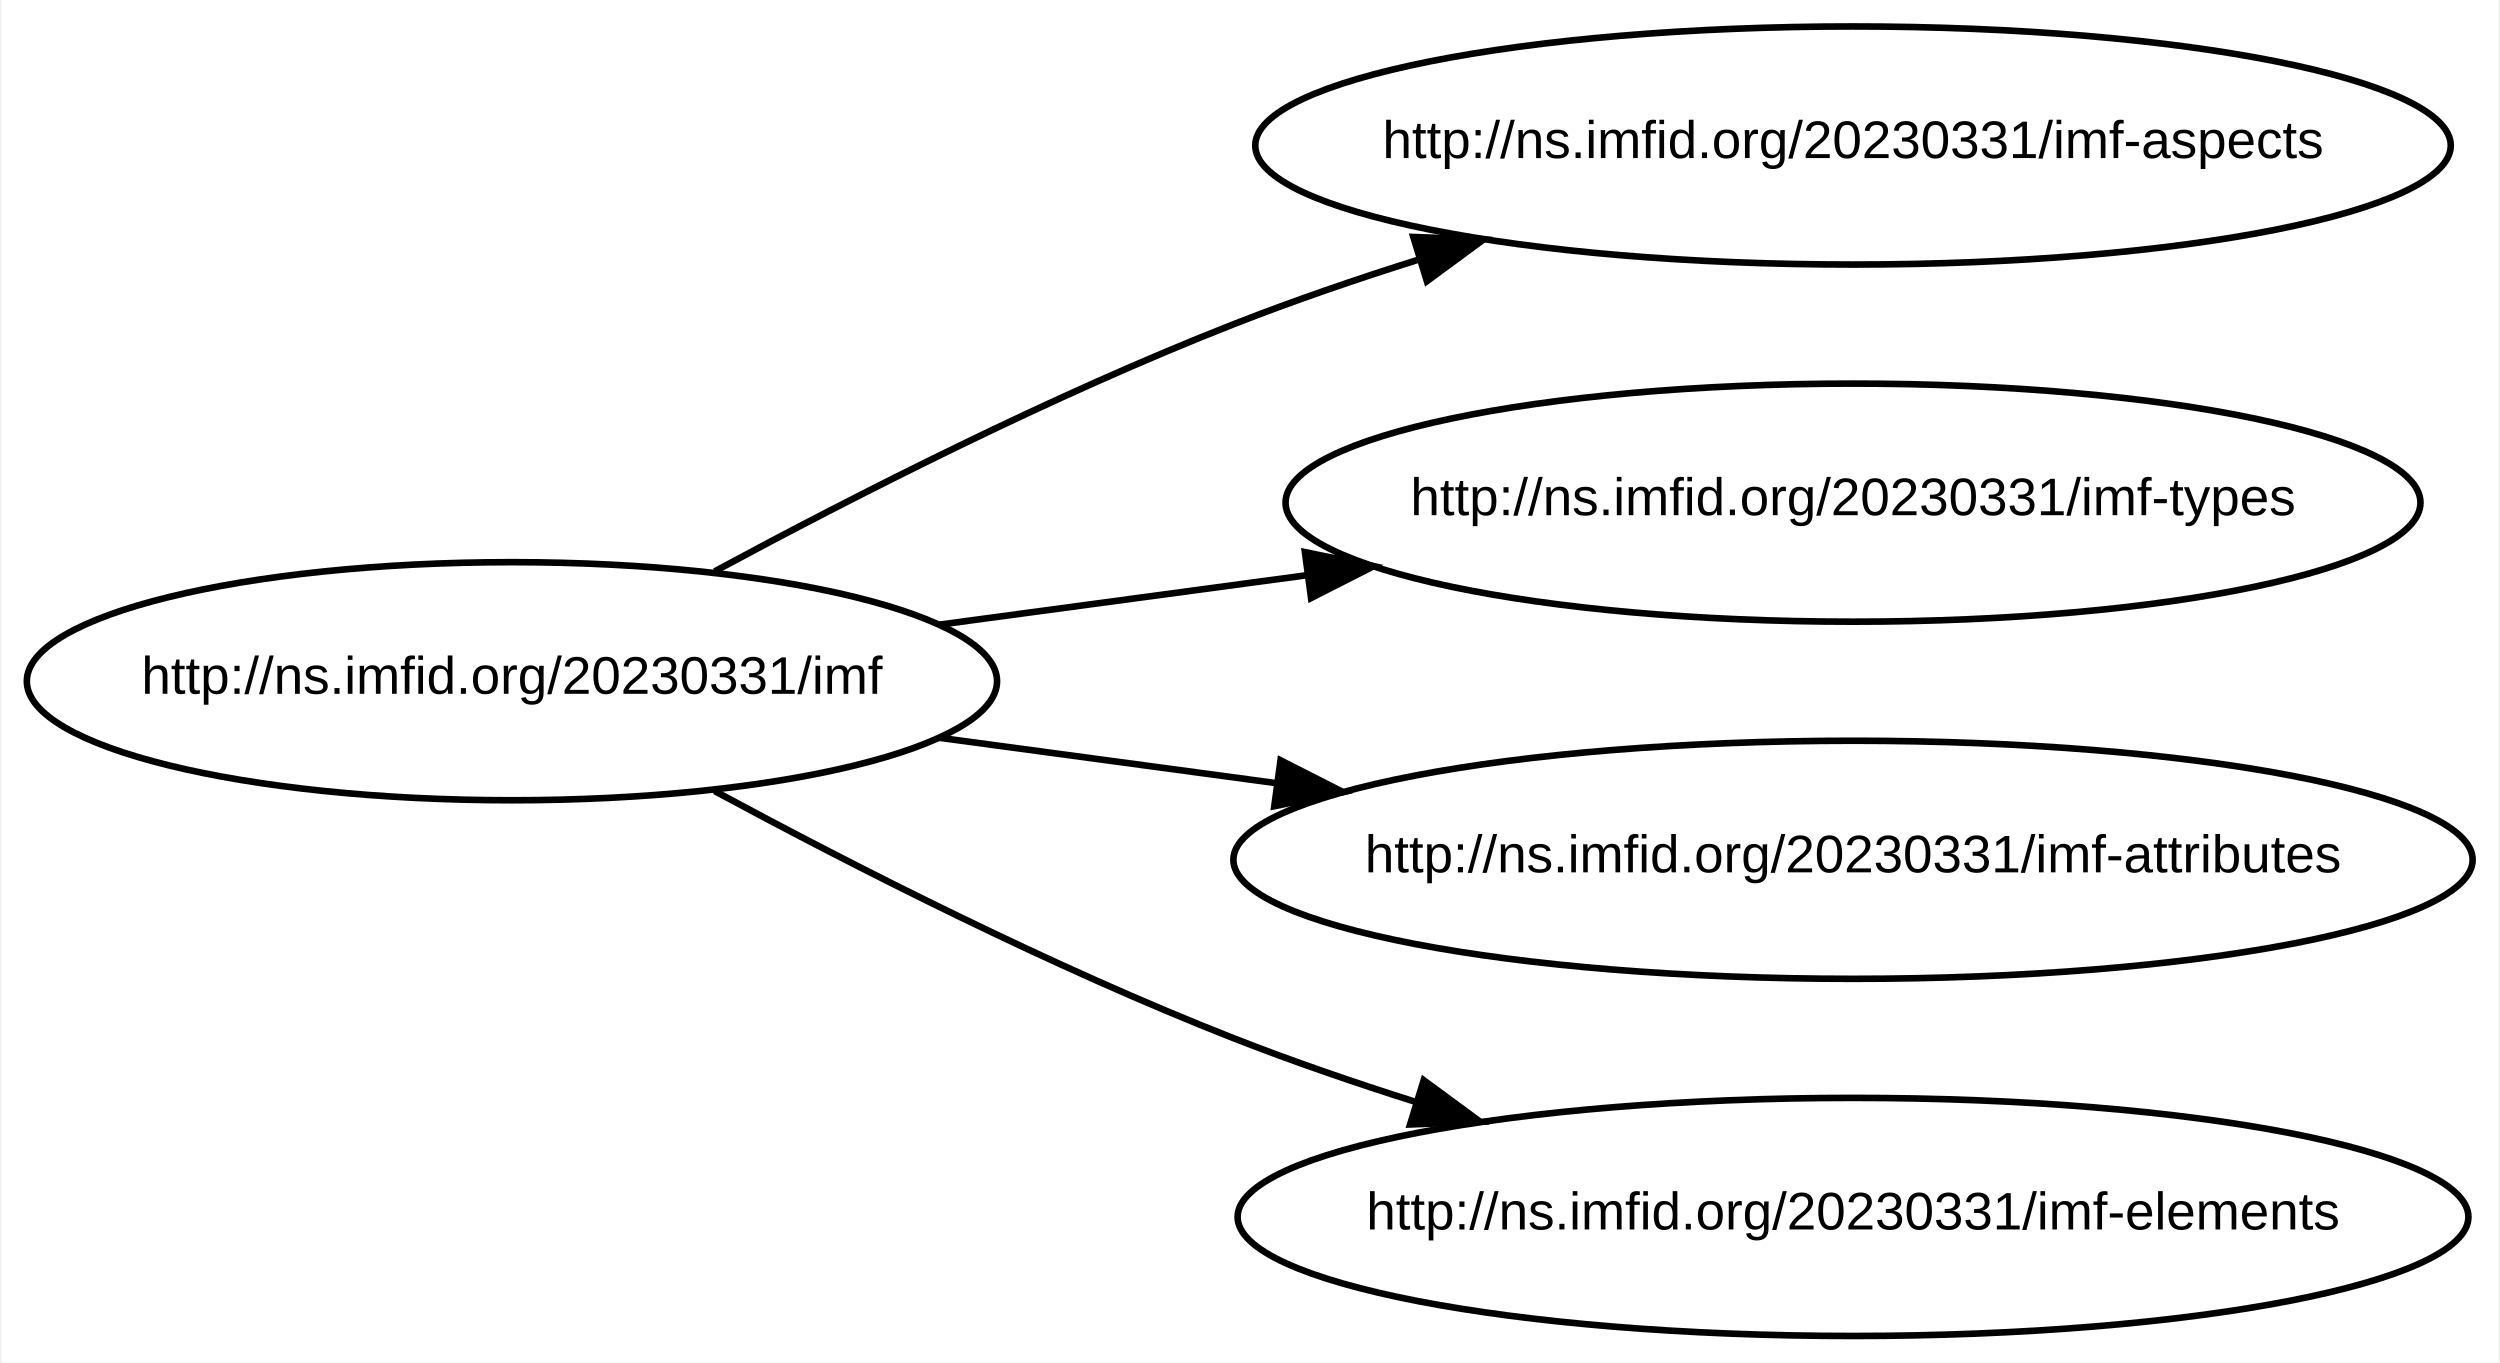
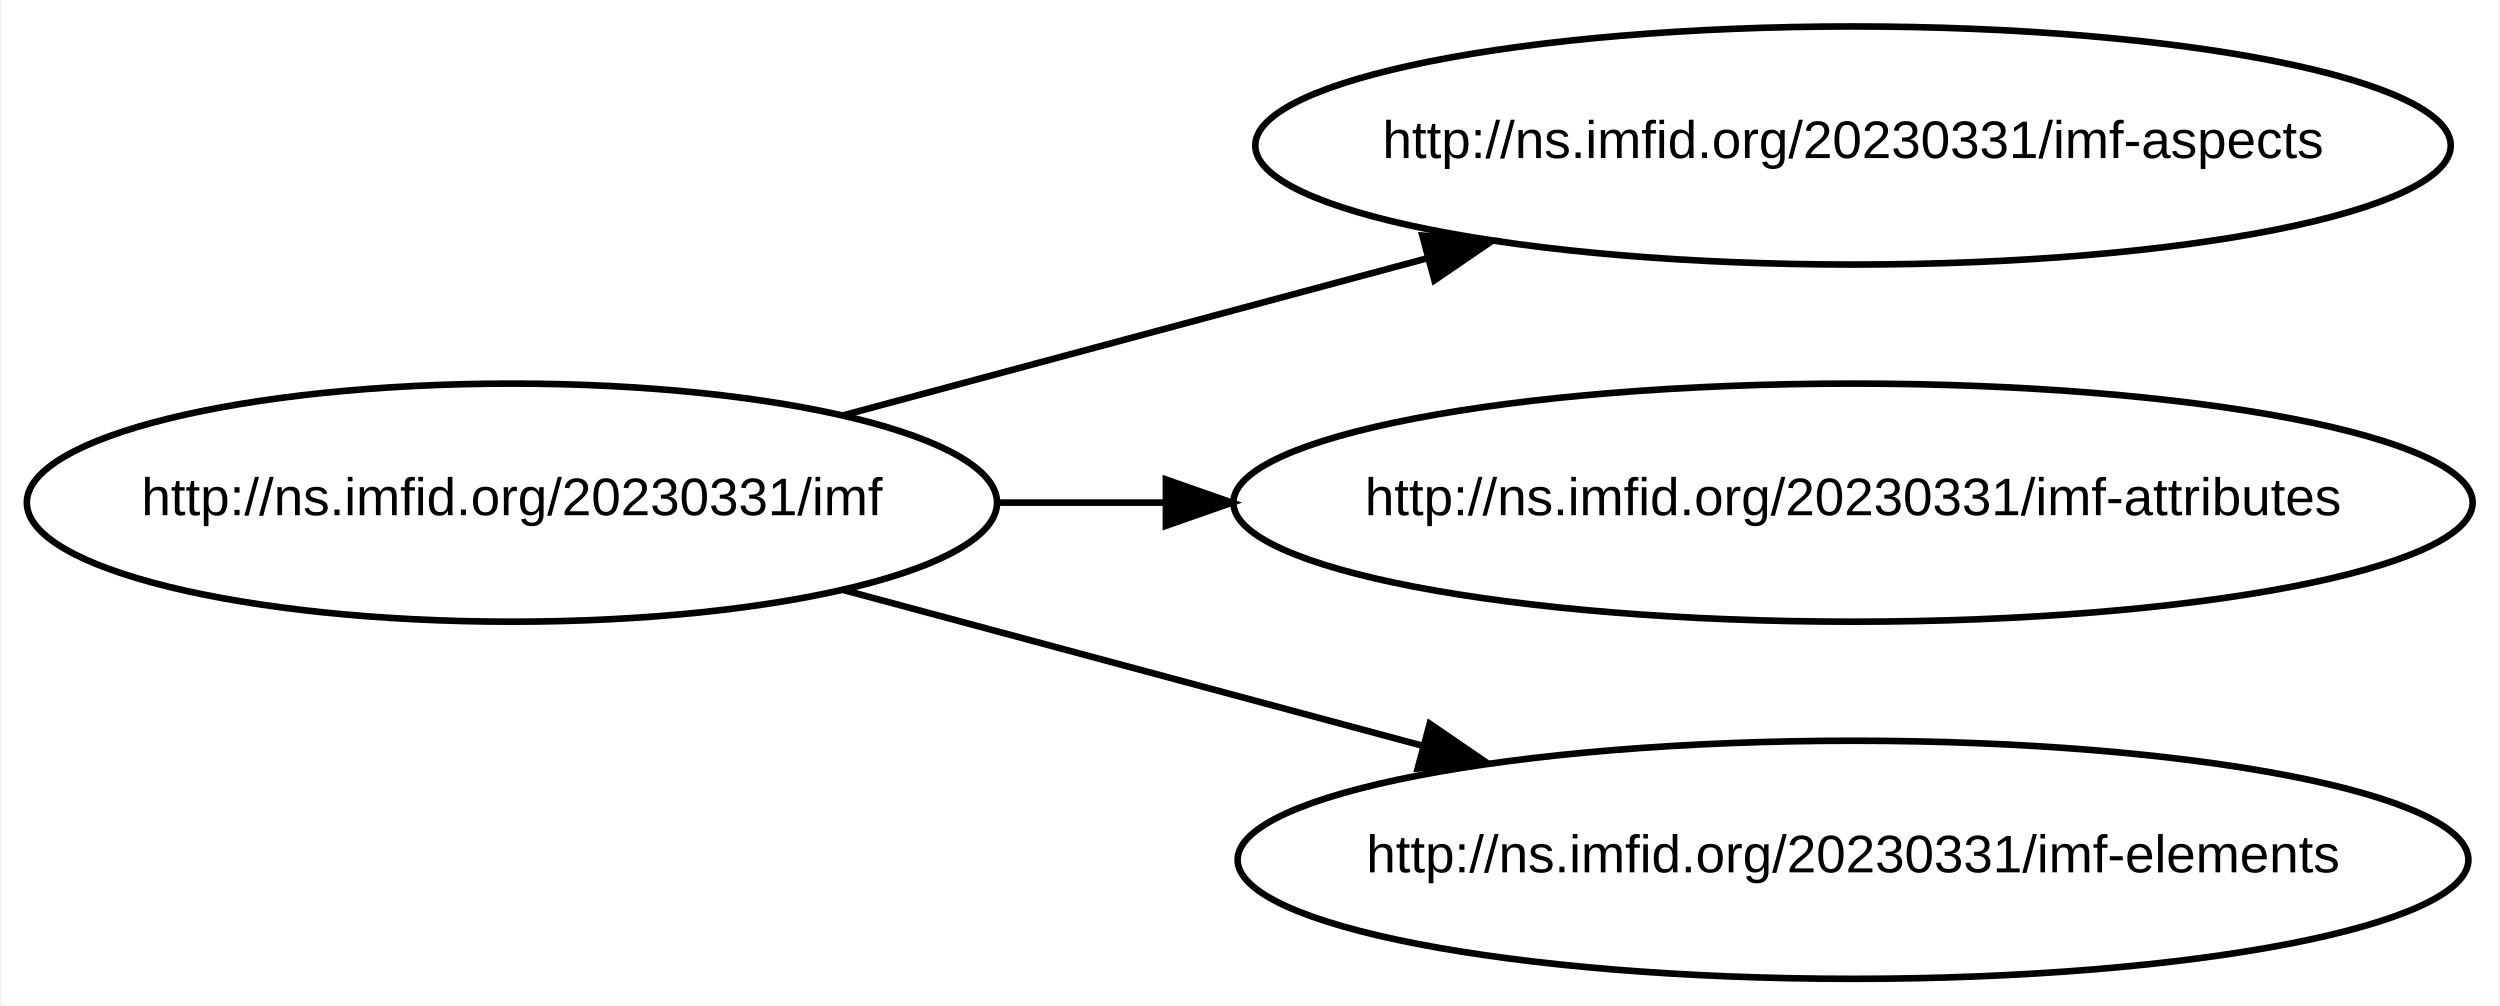
- <svg xmlns="http://www.w3.org/2000/svg" width="378px" height="206px" viewBox="0.00 0.00 377.53 206.00">
-   <g id="graph0" class="graph" transform="scale(1.0 1.0) rotate(0) translate(4 202)">
-     <polygon fill="white" stroke="transparent" points="-4,4 -4,-202 373.53,-202 373.53,4 -4,4" />
+ <svg xmlns="http://www.w3.org/2000/svg" width="378px" height="152px" viewBox="0.00 0.00 377.53 152.00">
+   <g id="graph0" class="graph" transform="scale(1.0 1.0) rotate(0) translate(4 148)">
+     <polygon fill="white" stroke="transparent" points="-4,4 -4,-148 373.53,-148 373.53,4 -4,4" />
    <g id="node1" class="node">
-       <ellipse fill="none" stroke="black" cx="73.17" cy="-99" rx="73.35" ry="18" />
-       <text text-anchor="middle" x="73.17" y="-97.1" font-family="Arial" font-size="8.00">http://ns.imfid.org/20230331/imf</text>
+       <ellipse fill="none" stroke="black" cx="73.17" cy="-72" rx="73.35" ry="18" />
+       <text text-anchor="middle" x="73.17" y="-70.1" font-family="Arial" font-size="8.00">http://ns.imfid.org/20230331/imf</text>
    </g>
    <g id="node2" class="node">
-       <ellipse fill="none" stroke="black" cx="275.94" cy="-180" rx="90.38" ry="18" />
-       <text text-anchor="middle" x="275.94" y="-178.1" font-family="Arial" font-size="8.00">http://ns.imfid.org/20230331/imf-aspects</text>
+       <ellipse fill="none" stroke="black" cx="275.94" cy="-126" rx="90.38" ry="18" />
+       <text text-anchor="middle" x="275.94" y="-124.1" font-family="Arial" font-size="8.00">http://ns.imfid.org/20230331/imf-aspects</text>
    </g>
-     <g id="edge4" class="edge">
-       <path fill="none" stroke="black" d="M103.82,-115.61C125.2,-127.14 154.98,-142.28 182.34,-153 191.25,-156.49 200.8,-159.77 210.26,-162.75" />
-       <polygon fill="black" stroke="black" points="209.46,-166.17 220.04,-165.76 211.51,-159.48 209.46,-166.17" />
+     <g id="edge3" class="edge">
+       <path fill="none" stroke="black" d="M123.29,-85.21C149.87,-92.36 183.01,-101.27 211.53,-108.94" />
+       <polygon fill="black" stroke="black" points="210.83,-112.38 221.4,-111.6 212.65,-105.62 210.83,-112.38" />
    </g>
    <g id="node3" class="node">
-       <ellipse fill="none" stroke="black" cx="275.94" cy="-126" rx="85.8" ry="18" />
-       <text text-anchor="middle" x="275.94" y="-124.1" font-family="Arial" font-size="8.00">http://ns.imfid.org/20230331/imf-types</text>
-     </g>
-     <g id="edge3" class="edge">
-       <path fill="none" stroke="black" d="M137.7,-107.54C155.42,-109.93 174.92,-112.55 193.52,-115.05" />
-       <polygon fill="black" stroke="black" points="193.07,-118.52 203.45,-116.39 194,-111.58 193.07,-118.52" />
-     </g>
-     <g id="node4" class="node">
      <ellipse fill="none" stroke="black" cx="275.94" cy="-72" rx="93.69" ry="18" />
      <text text-anchor="middle" x="275.94" y="-70.1" font-family="Arial" font-size="8.00">http://ns.imfid.org/20230331/imf-attributes</text>
    </g>
    <g id="edge2" class="edge">
-       <path fill="none" stroke="black" d="M137.7,-90.46C153.93,-88.27 171.65,-85.89 188.8,-83.58" />
-       <polygon fill="black" stroke="black" points="189.38,-87.04 198.82,-82.24 188.44,-80.1 189.38,-87.04" />
+       <path fill="none" stroke="black" d="M146.37,-72C154.69,-72 163.3,-72 171.93,-72" />
+       <polygon fill="black" stroke="black" points="172.05,-75.5 182.05,-72 172.05,-68.5 172.05,-75.5" />
    </g>
-     <g id="node5" class="node">
+     <g id="node4" class="node">
      <ellipse fill="none" stroke="black" cx="275.94" cy="-18" rx="93.05" ry="18" />
      <text text-anchor="middle" x="275.94" y="-16.1" font-family="Arial" font-size="8.00">http://ns.imfid.org/20230331/imf-elements</text>
    </g>
    <g id="edge1" class="edge">
-       <path fill="none" stroke="black" d="M103.82,-82.39C125.2,-70.86 154.98,-55.72 182.34,-45 191.14,-41.55 200.55,-38.32 209.89,-35.36" />
-       <polygon fill="black" stroke="black" points="211.03,-38.67 219.56,-32.39 208.97,-31.98 211.03,-38.67" />
+       <path fill="none" stroke="black" d="M123.29,-58.79C149.66,-51.7 182.49,-42.86 210.86,-35.24" />
+       <polygon fill="black" stroke="black" points="211.94,-38.57 220.68,-32.59 210.12,-31.81 211.94,-38.57" />
    </g>
  </g>
</svg>
